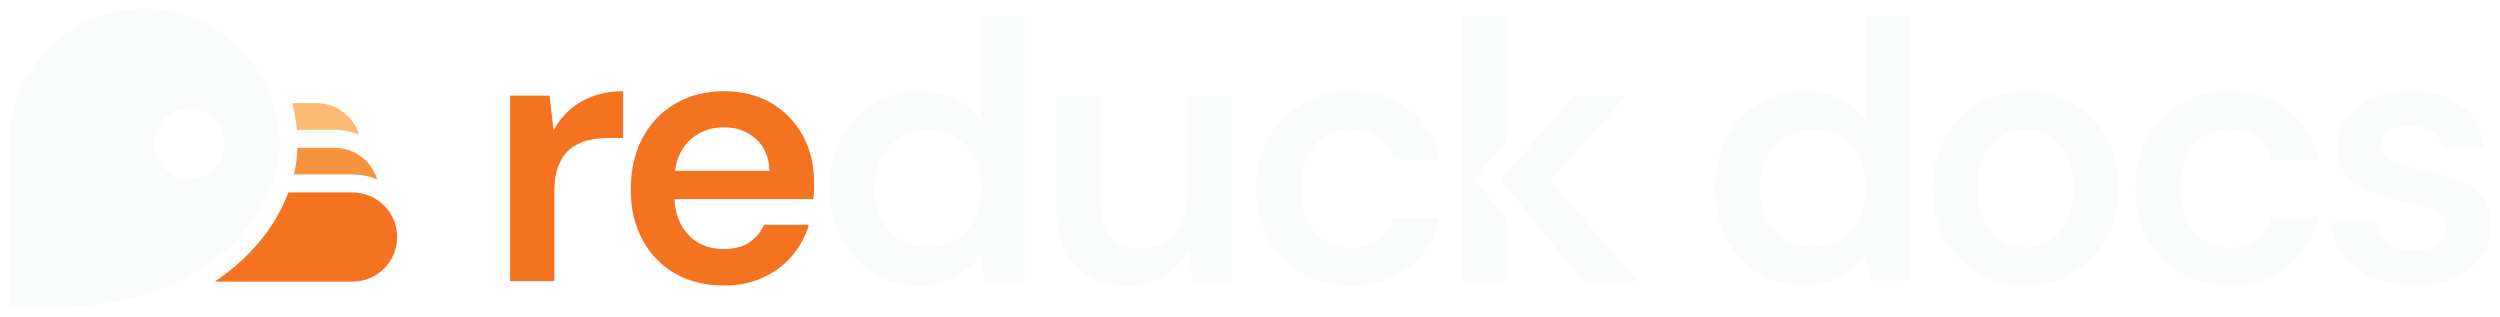
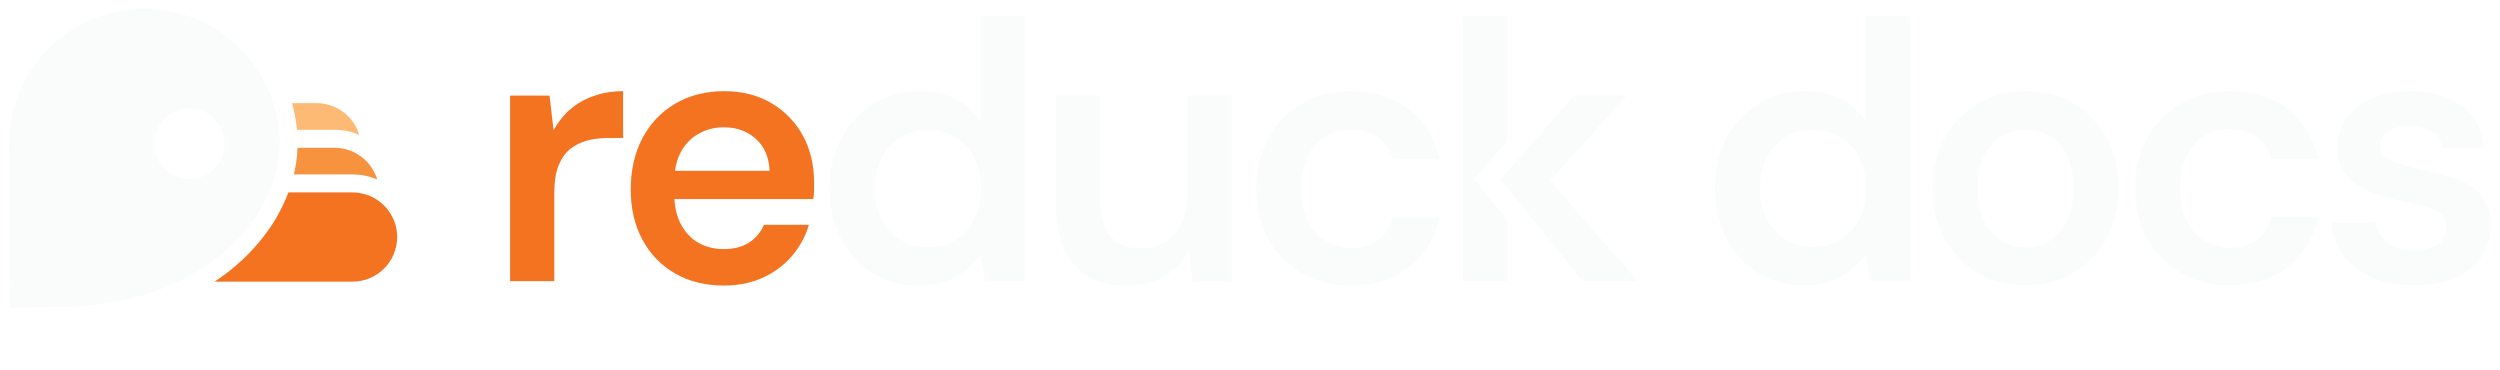
- <svg xmlns="http://www.w3.org/2000/svg" id="Layer_1" version="1.1" viewBox="10.6 42 277.7 35.2">
+ <svg xmlns="http://www.w3.org/2000/svg" id="Layer_1" version="1.1" viewBox="10.6 42 277.7 41">
  <defs>
    <style>
      .st0 {
        fill: #f7923f;
      }

      .st1 {
        fill: #fcba74;
      }

      .st2 {
        fill: #f37321;
      }

      .st3 {
        fill: #fafbfb;
      }
    </style>
  </defs>
  <path class="st0" d="M52.506,61.945c-.2-.09-.41-.17-.62-.24-.67-.21-1.39-.33-2.13-.33h-6.51c.23-.97.37-1.93.39-2.83,0-.04.01-.08.01-.13h4.11c1.07,0,2.06.33,2.87.92.65.45,1.18,1.07,1.54,1.78v.01c.15.26.26.54.34.82Z" />
  <path class="st1" d="M50.506,56.985c-.85-.37-1.77-.57-2.75-.57h-4.17c-.1-1.02-.28-2.02-.55-2.96h2.72c2.24,0,4.14,1.49,4.75,3.53Z" />
  <path class="st2" d="M54.716,68.325c0,1.37-.55,2.61-1.45,3.51-.9.89-2.14,1.45-3.51,1.45h-15.32c.83-.55,1.62-1.14,2.36-1.78.45-.38.88-.78,1.28-1.18.25-.25.479-.5.7-.74.37-.4.72-.82,1.06-1.26.57-.72,1.09-1.49,1.55-2.29.12-.22.24-.44.35-.66.2-.38.39-.76.55-1.15.04-.08.07-.15.09-.21.09-.21.18-.43.26-.64h7.12c.27,0,.54.02.8.07.76.12,1.47.41,2.07.85.65.45,1.18,1.07,1.54,1.78.36.68.55,1.44.55,2.25Z" />
  <g>
    <path class="st2" d="M76.522,52.669c-.99.35-1.86.85-2.59,1.49-.74.64-1.35,1.41-1.84,2.31l-.45-3.85h-4.38v20.61h4.91v-9.85c0-1.17.15-2.15.45-2.93.3-.77.71-1.39,1.24-1.84.54-.45,1.17-.77,1.9-.98.74-.2,1.52-.3,2.33-.3h1.72v-5.2c-1.2,0-2.29.18-3.29.54Z" />
    <path class="st2" d="M99.803,57.099c-.82-1.51-1.98-2.72-3.481-3.62-1.5-.9-3.26-1.35-5.269-1.35-2.08,0-3.89.47-5.46,1.39-1.57.93-2.78,2.21-3.64,3.85-.86,1.63-1.29,3.54-1.29,5.72,0,2.1.44,3.95,1.31,5.56.87,1.61,2.09,2.86,3.64,3.74,1.55.89,3.35,1.33,5.4,1.33,1.6,0,3.05-.29,4.33-.88,1.28-.58,2.36-1.39,3.23-2.41.87-1.02,1.5-2.17,1.88-3.46h-4.99c-.35.82-.9,1.48-1.65,1.97s-1.7.73-2.85.73c-1.03,0-1.96-.24-2.8-.71-.83-.48-1.48-1.18-1.96-2.11-.4-.78-.63-1.7-.69-2.74h15.43c.06-.35.08-.69.08-1.02v-.9c0-1.88-.41-3.58-1.22-5.09ZM85.582,60.969c.11-.79.32-1.48.64-2.07.49-.91,1.16-1.6,2.01-2.06.84-.47,1.77-.7,2.78-.7,1.41,0,2.6.43,3.55,1.29.96.86,1.46,2.04,1.52,3.54h-10.5Z" />
    <g>
      <polygon class="st3" points="178.013 57.689 178.013 43.789 173.102 43.789 173.102 73.209 178.013 73.209 178.013 66.419 174.342 61.879 178.013 57.689" />
      <polygon class="st3" points="182.792 62.069 191.292 52.619 185.453 52.619 178.013 61.099 177.272 61.939 178.013 62.849 186.393 73.209 192.522 73.209 182.792 62.069" />
      <path class="st3" d="M119.532,55.489c-.68-1.07-1.6-1.89-2.76-2.48-1.15-.58-2.51-.88-4.06-.88-1.91,0-3.62.47-5.13,1.41-1.52.94-2.7,2.23-3.54,3.85-.85,1.62-1.27,3.47-1.27,5.54s.42,3.92,1.25,5.56c.83,1.63,2,2.91,3.49,3.84,1.5.93,3.21,1.39,5.12,1.39,1.17,0,2.19-.16,3.06-.49.87-.33,1.62-.76,2.25-1.29s1.16-1.09,1.59-1.69l.5,2.98h4.41v-29.44h-4.91v11.7ZM118.842,66.319c-.49.98-1.19,1.75-2.09,2.31-.9.56-1.93.84-3.1.84-1.12,0-2.13-.28-3.03-.84-.9-.56-1.6-1.33-2.1-2.31-.51-.98-.76-2.11-.76-3.39s.25-2.41.76-3.4c.5-.98,1.2-1.74,2.1-2.29.9-.54,1.91-.81,3.03-.81,1.17,0,2.2.27,3.1.81.9.55,1.6,1.31,2.09,2.29.49.99.74,2.12.74,3.4s-.25,2.41-.74,3.39Z" />
      <path class="st3" d="M142.492,63.619c0,1.28-.22,2.37-.67,3.25-.45.89-1.07,1.56-1.84,2.03-.78.46-1.66.69-2.64.69-1.53,0-2.66-.45-3.41-1.37-.75-.91-1.13-2.25-1.13-4.02v-11.58h-4.9v12.07c0,1.99.31,3.65.94,5,.62,1.35,1.53,2.36,2.71,3.03,1.19.67,2.61,1,4.28,1,1.58,0,2.96-.35,4.15-1.06,1.18-.71,2.09-1.66,2.72-2.86l.36,3.43h4.34v-20.61h-4.91v11Z" />
      <path class="st3" d="M157.822,57.119c.83-.52,1.75-.77,2.76-.77,1.17,0,2.19.29,3.05.89.86.6,1.42,1.42,1.7,2.46h5.15c-.49-2.35-1.61-4.19-3.36-5.54-1.74-1.35-3.89-2.03-6.46-2.03-2.04,0-3.86.47-5.45,1.39-1.6.93-2.84,2.21-3.72,3.83-.89,1.62-1.33,3.51-1.33,5.66,0,2.07.44,3.92,1.33,5.54.88,1.62,2.12,2.89,3.72,3.8,1.59.91,3.4,1.37,5.41,1.37,2.59,0,4.76-.69,6.5-2.06,1.75-1.38,2.87-3.21,3.36-5.5h-5.15c-.2.71-.52,1.32-.97,1.84-.45.52-.99.9-1.63,1.16s-1.36.39-2.15.39c-.76,0-1.47-.15-2.12-.45-.66-.3-1.24-.73-1.74-1.29-.51-.56-.89-1.24-1.17-2.06-.271-.82-.4-1.76-.4-2.82,0-1.39.23-2.58.71-3.56.48-.98,1.13-1.73,1.96-2.25Z" />
    </g>
  </g>
  <path class="st3" d="M41.596,56.615c-.01-.07-.01-.14-.019-.2-.11-1.03-.31-2.01-.61-2.96,0-.01-.01-.03-.01-.04-.2-.61-.43-1.2-.71-1.77-.03-.06-.06-.13-.1-.19-2.42-5.03-7.57-8.48-13.51-8.48h-.11c-8.3.06-14.98,6.83-14.92,15.13l.1,16.79.01,1.28,5.3-.08c3.48,0,6.63-.47,9.4-1.3h.01c.13-.04.28-.08.41-.13,1.05-.32,2.04-.69,2.98-1.11.29-.14.57-.27.85-.41.39-.19.77-.39,1.14-.6,1.2-.67,2.29-1.42,3.28-2.22.14-.12.28-.23.42-.35.61-.52,1.18-1.07,1.7-1.65.03-.03.06-.07.09-.1.84-.91,1.56-1.87,2.15-2.85.08-.11.14-.23.21-.34.32-.55.59-1.1.83-1.66v-.01c.02-.03.03-.06.04-.09.24-.56.44-1.12.59-1.68.019-.07.04-.15.06-.22.29-.99.44-1.99.47-2.96v-.02c.01-.13.01-.28.01-.41v-.09c0-.43-.02-.86-.06-1.28ZM33.436,61.455c-.49.25-1.03.4-1.61.42-.06.01-.12.01-.18.01-1.29,0-2.43-.62-3.13-1.59-.45-.59-.72-1.3-.77-2.08-.01-.08-.01-.17-.01-.25,0-2.16,1.75-3.92,3.91-3.92,1.62,0,3,.98,3.6,2.37.21.47.32,1,.32,1.55,0,.15-.01.3-.03.45-.15,1.32-.96,2.45-2.1,3.04Z" />
  <g>
    <path class="st3" d="M210.945,73.693c-1.907,0-3.61-.464-5.106-1.389-1.499-.925-2.663-2.205-3.493-3.84-.831-1.634-1.246-3.485-1.246-5.556s.422-3.915,1.266-5.535c.844-1.62,2.023-2.9,3.534-3.84,1.511-.94,3.219-1.409,5.126-1.409,1.552,0,2.907.293,4.065.878,1.157.586,2.076,1.41,2.757,2.471v-11.684h4.902v29.413h-4.412l-.49-2.982c-.436.599-.967,1.164-1.593,1.695-.627.531-1.376.96-2.247,1.287-.873.327-1.894.49-3.064.49ZM211.966,69.444c1.17,0,2.206-.279,3.104-.838.898-.558,1.593-1.327,2.083-2.308.49-.98.735-2.11.735-3.391s-.245-2.41-.735-3.391c-.49-.98-1.185-1.742-2.083-2.287s-1.935-.817-3.104-.817c-1.117,0-2.125.272-3.023.817s-1.6,1.307-2.104,2.287c-.504.981-.756,2.111-.756,3.391s.252,2.411.756,3.391c.504.981,1.206,1.75,2.104,2.308.898.559,1.906.838,3.023.838Z" />
    <path class="st3" d="M235.578,73.693c-1.96,0-3.725-.457-5.29-1.369-1.566-.912-2.792-2.179-3.677-3.799-.885-1.62-1.327-3.478-1.327-5.576,0-2.151.45-4.038,1.348-5.658.898-1.62,2.131-2.886,3.697-3.799,1.566-.912,3.329-1.369,5.291-1.369,1.96,0,3.724.456,5.29,1.369,1.566.913,2.792,2.172,3.677,3.779.885,1.607,1.327,3.486,1.327,5.637s-.45,4.031-1.348,5.637c-.898,1.607-2.131,2.867-3.697,3.779-1.566.912-3.329,1.369-5.291,1.369ZM235.578,69.485c.981,0,1.872-.245,2.677-.735.802-.49,1.45-1.226,1.94-2.206.49-.981.736-2.192.736-3.636s-.239-2.648-.715-3.615c-.476-.966-1.117-1.695-1.92-2.186-.803-.49-1.696-.735-2.676-.735-.954,0-1.839.245-2.656.735s-1.471,1.219-1.96,2.186c-.49.967-.736,2.172-.736,3.615s.246,2.655.736,3.636c.489.98,1.136,1.716,1.94,2.206s1.682.735,2.635.735Z" />
    <path class="st3" d="M258.25,73.693c-2.016,0-3.82-.457-5.413-1.369-1.593-.912-2.833-2.179-3.718-3.799-.885-1.62-1.327-3.465-1.327-5.535,0-2.151.443-4.037,1.327-5.658.885-1.62,2.125-2.893,3.718-3.82,1.593-.926,3.412-1.389,5.454-1.389,2.559,0,4.711.674,6.454,2.022,1.743,1.348,2.86,3.194,3.35,5.535h-5.147c-.272-1.035-.838-1.851-1.696-2.451-.858-.599-1.872-.899-3.043-.899-1.007,0-1.927.259-2.758.776-.831.518-1.484,1.266-1.96,2.247-.476.98-.715,2.165-.715,3.554,0,1.062.136,2.002.409,2.819.271.817.66,1.505,1.164,2.063.503.558,1.083.987,1.736,1.287.653.3,1.361.449,2.124.449.789,0,1.505-.129,2.145-.388.64-.259,1.185-.646,1.635-1.164.449-.517.769-1.13.96-1.839h5.147c-.49,2.288-1.607,4.12-3.35,5.495-1.742,1.375-3.908,2.063-6.495,2.063Z" />
    <path class="st3" d="M278.839,73.693c-1.825,0-3.411-.293-4.759-.879-1.348-.585-2.41-1.402-3.187-2.451-.776-1.048-1.232-2.254-1.368-3.616h4.901c.137.572.381,1.097.736,1.573.354.476.837.851,1.45,1.123.612.272,1.34.409,2.185.409.817,0,1.484-.116,2.002-.347.517-.231.898-.537,1.143-.919.246-.381.368-.789.368-1.226,0-.653-.178-1.157-.532-1.511-.354-.354-.865-.633-1.531-.838-.668-.204-1.464-.402-2.39-.592-.98-.19-1.927-.429-2.839-.715-.912-.286-1.73-.647-2.451-1.083-.722-.435-1.294-.994-1.716-1.675-.423-.68-.633-1.511-.633-2.492,0-1.198.319-2.273.96-3.227.639-.953,1.565-1.709,2.778-2.267,1.212-.558,2.662-.838,4.351-.838,2.396,0,4.31.551,5.739,1.654,1.43,1.103,2.268,2.649,2.512,4.637h-4.657c-.137-.762-.517-1.355-1.144-1.777-.626-.422-1.457-.633-2.491-.633-1.062,0-1.873.198-2.431.592-.559.395-.837.919-.837,1.573,0,.436.169.817.51,1.144s.838.606,1.491.838c.654.232,1.457.456,2.411.674,1.524.3,2.873.653,4.044,1.062s2.097,1.008,2.779,1.797c.679.79,1.021,1.907,1.021,3.35.027,1.307-.307,2.465-1.002,3.472-.694,1.008-1.668,1.792-2.92,2.349-1.253.558-2.752.838-4.494.838Z" />
  </g>
</svg>
